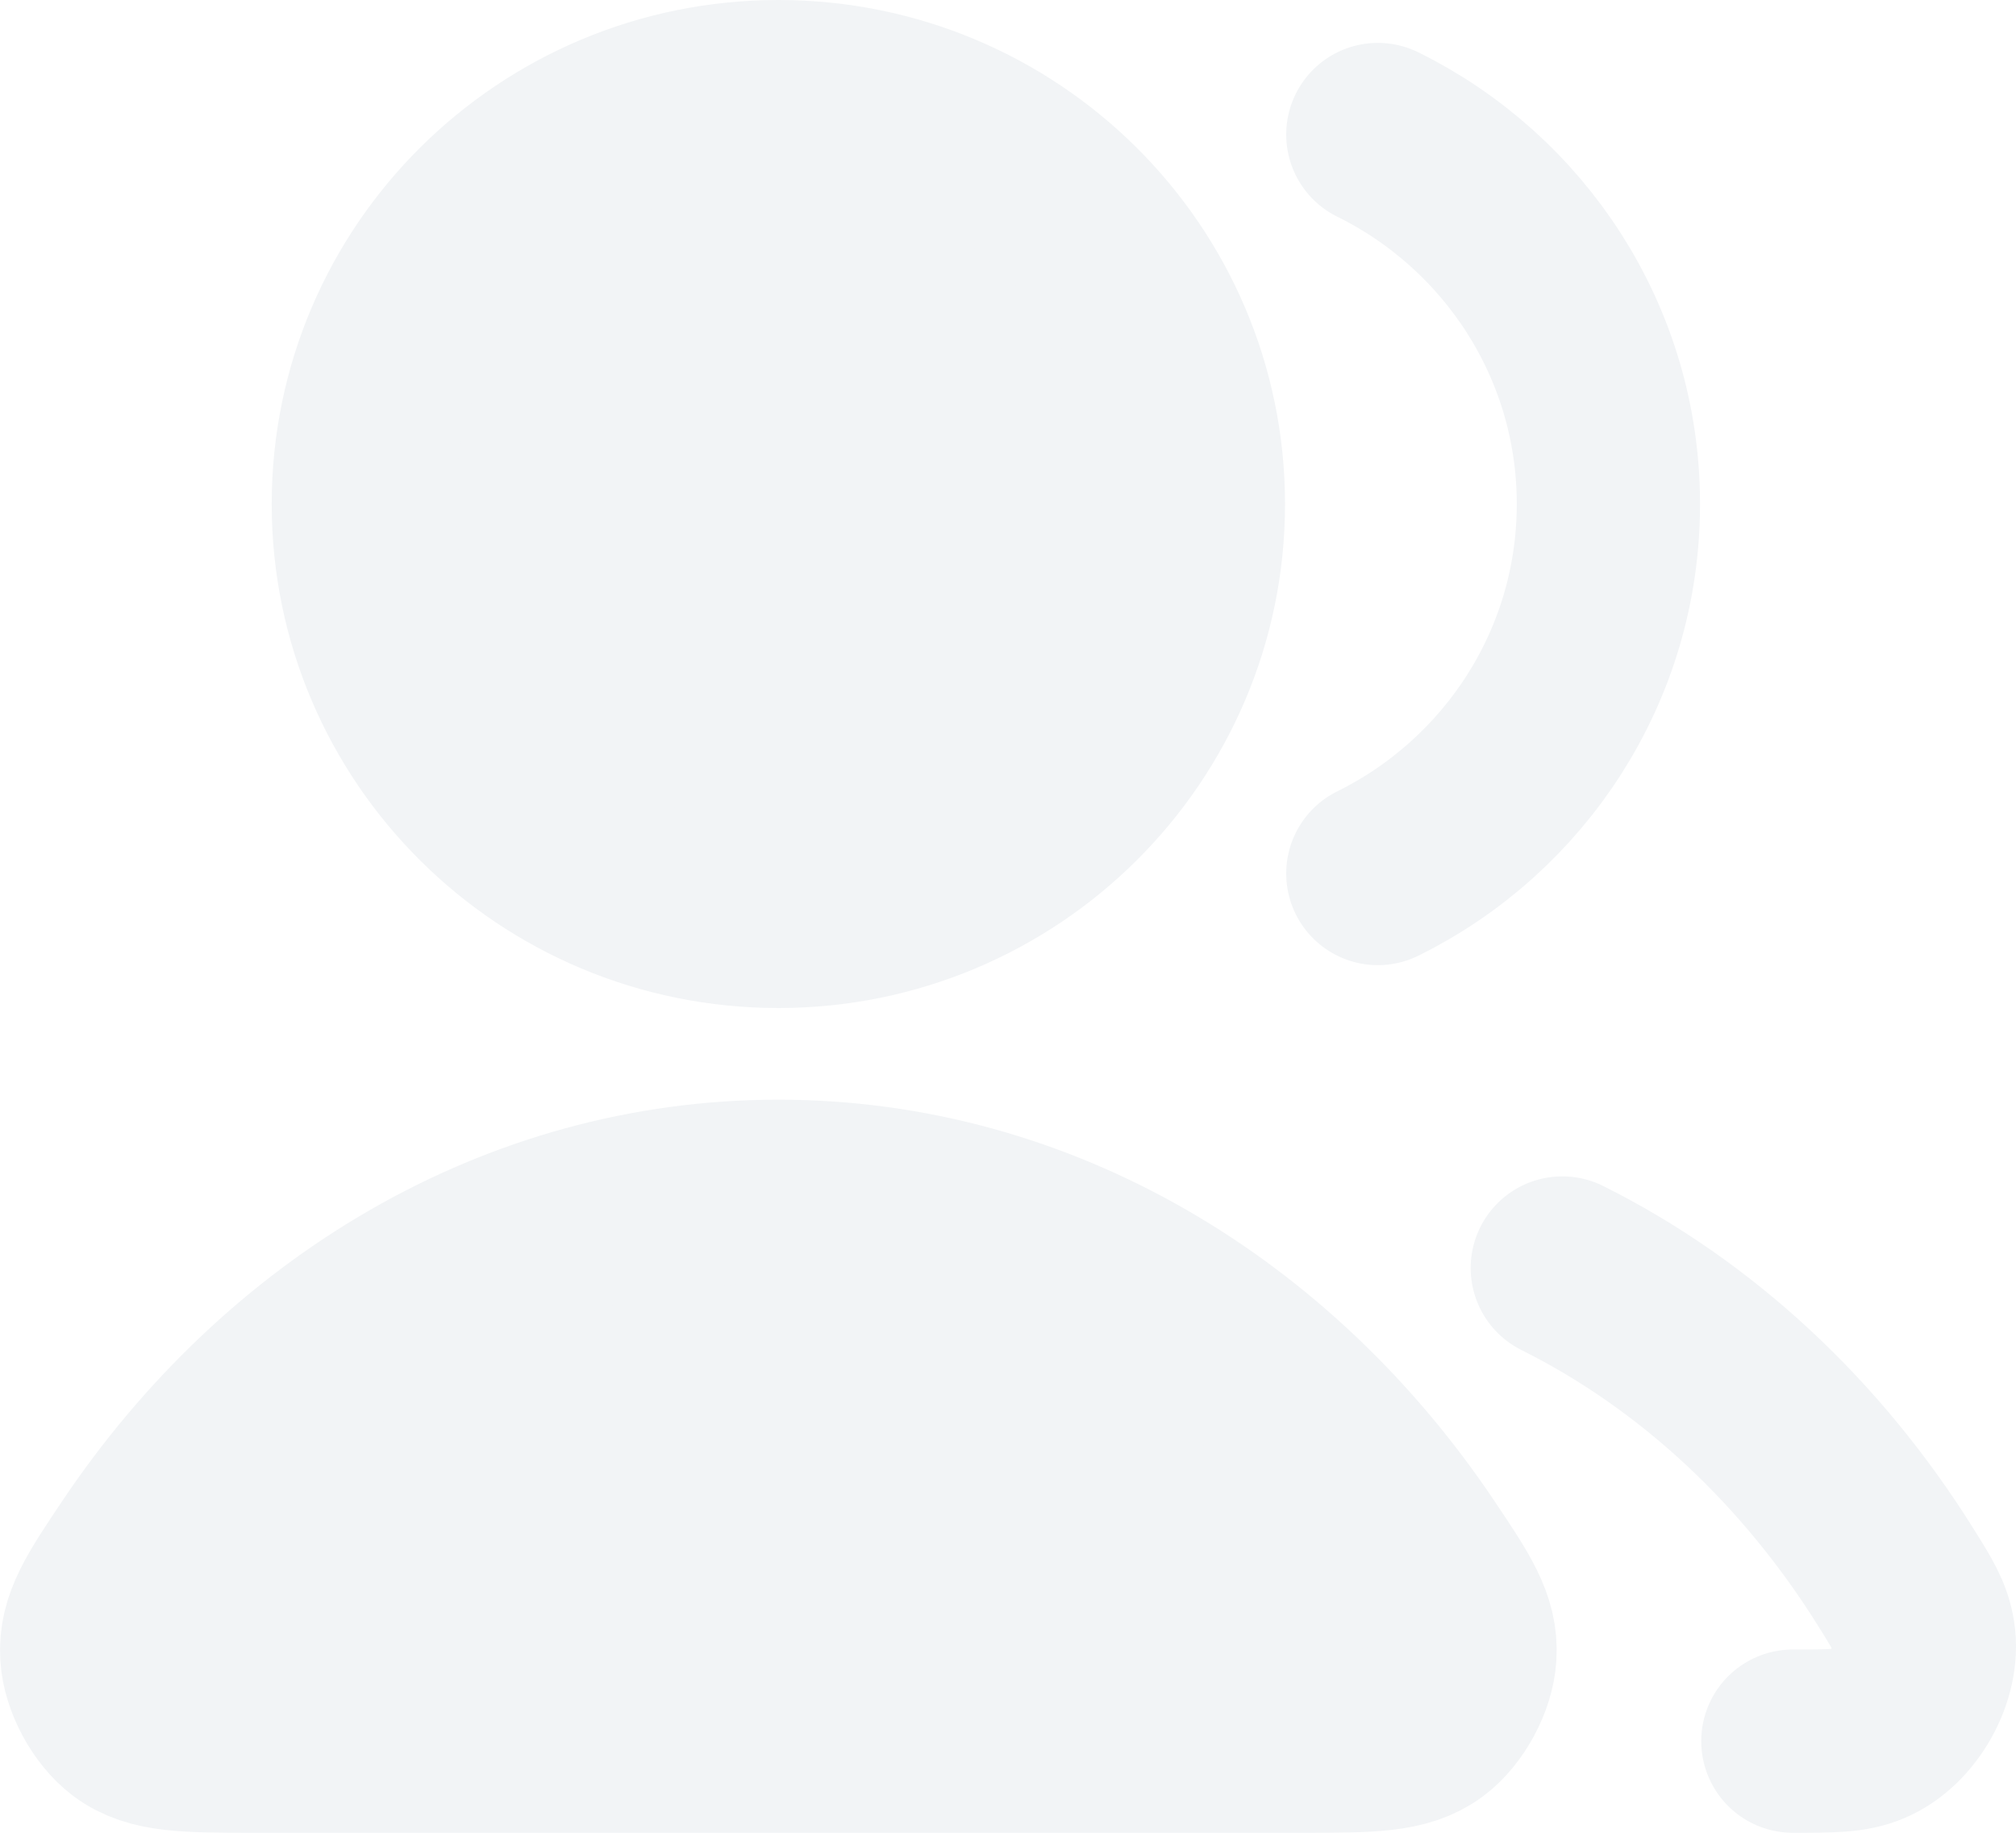
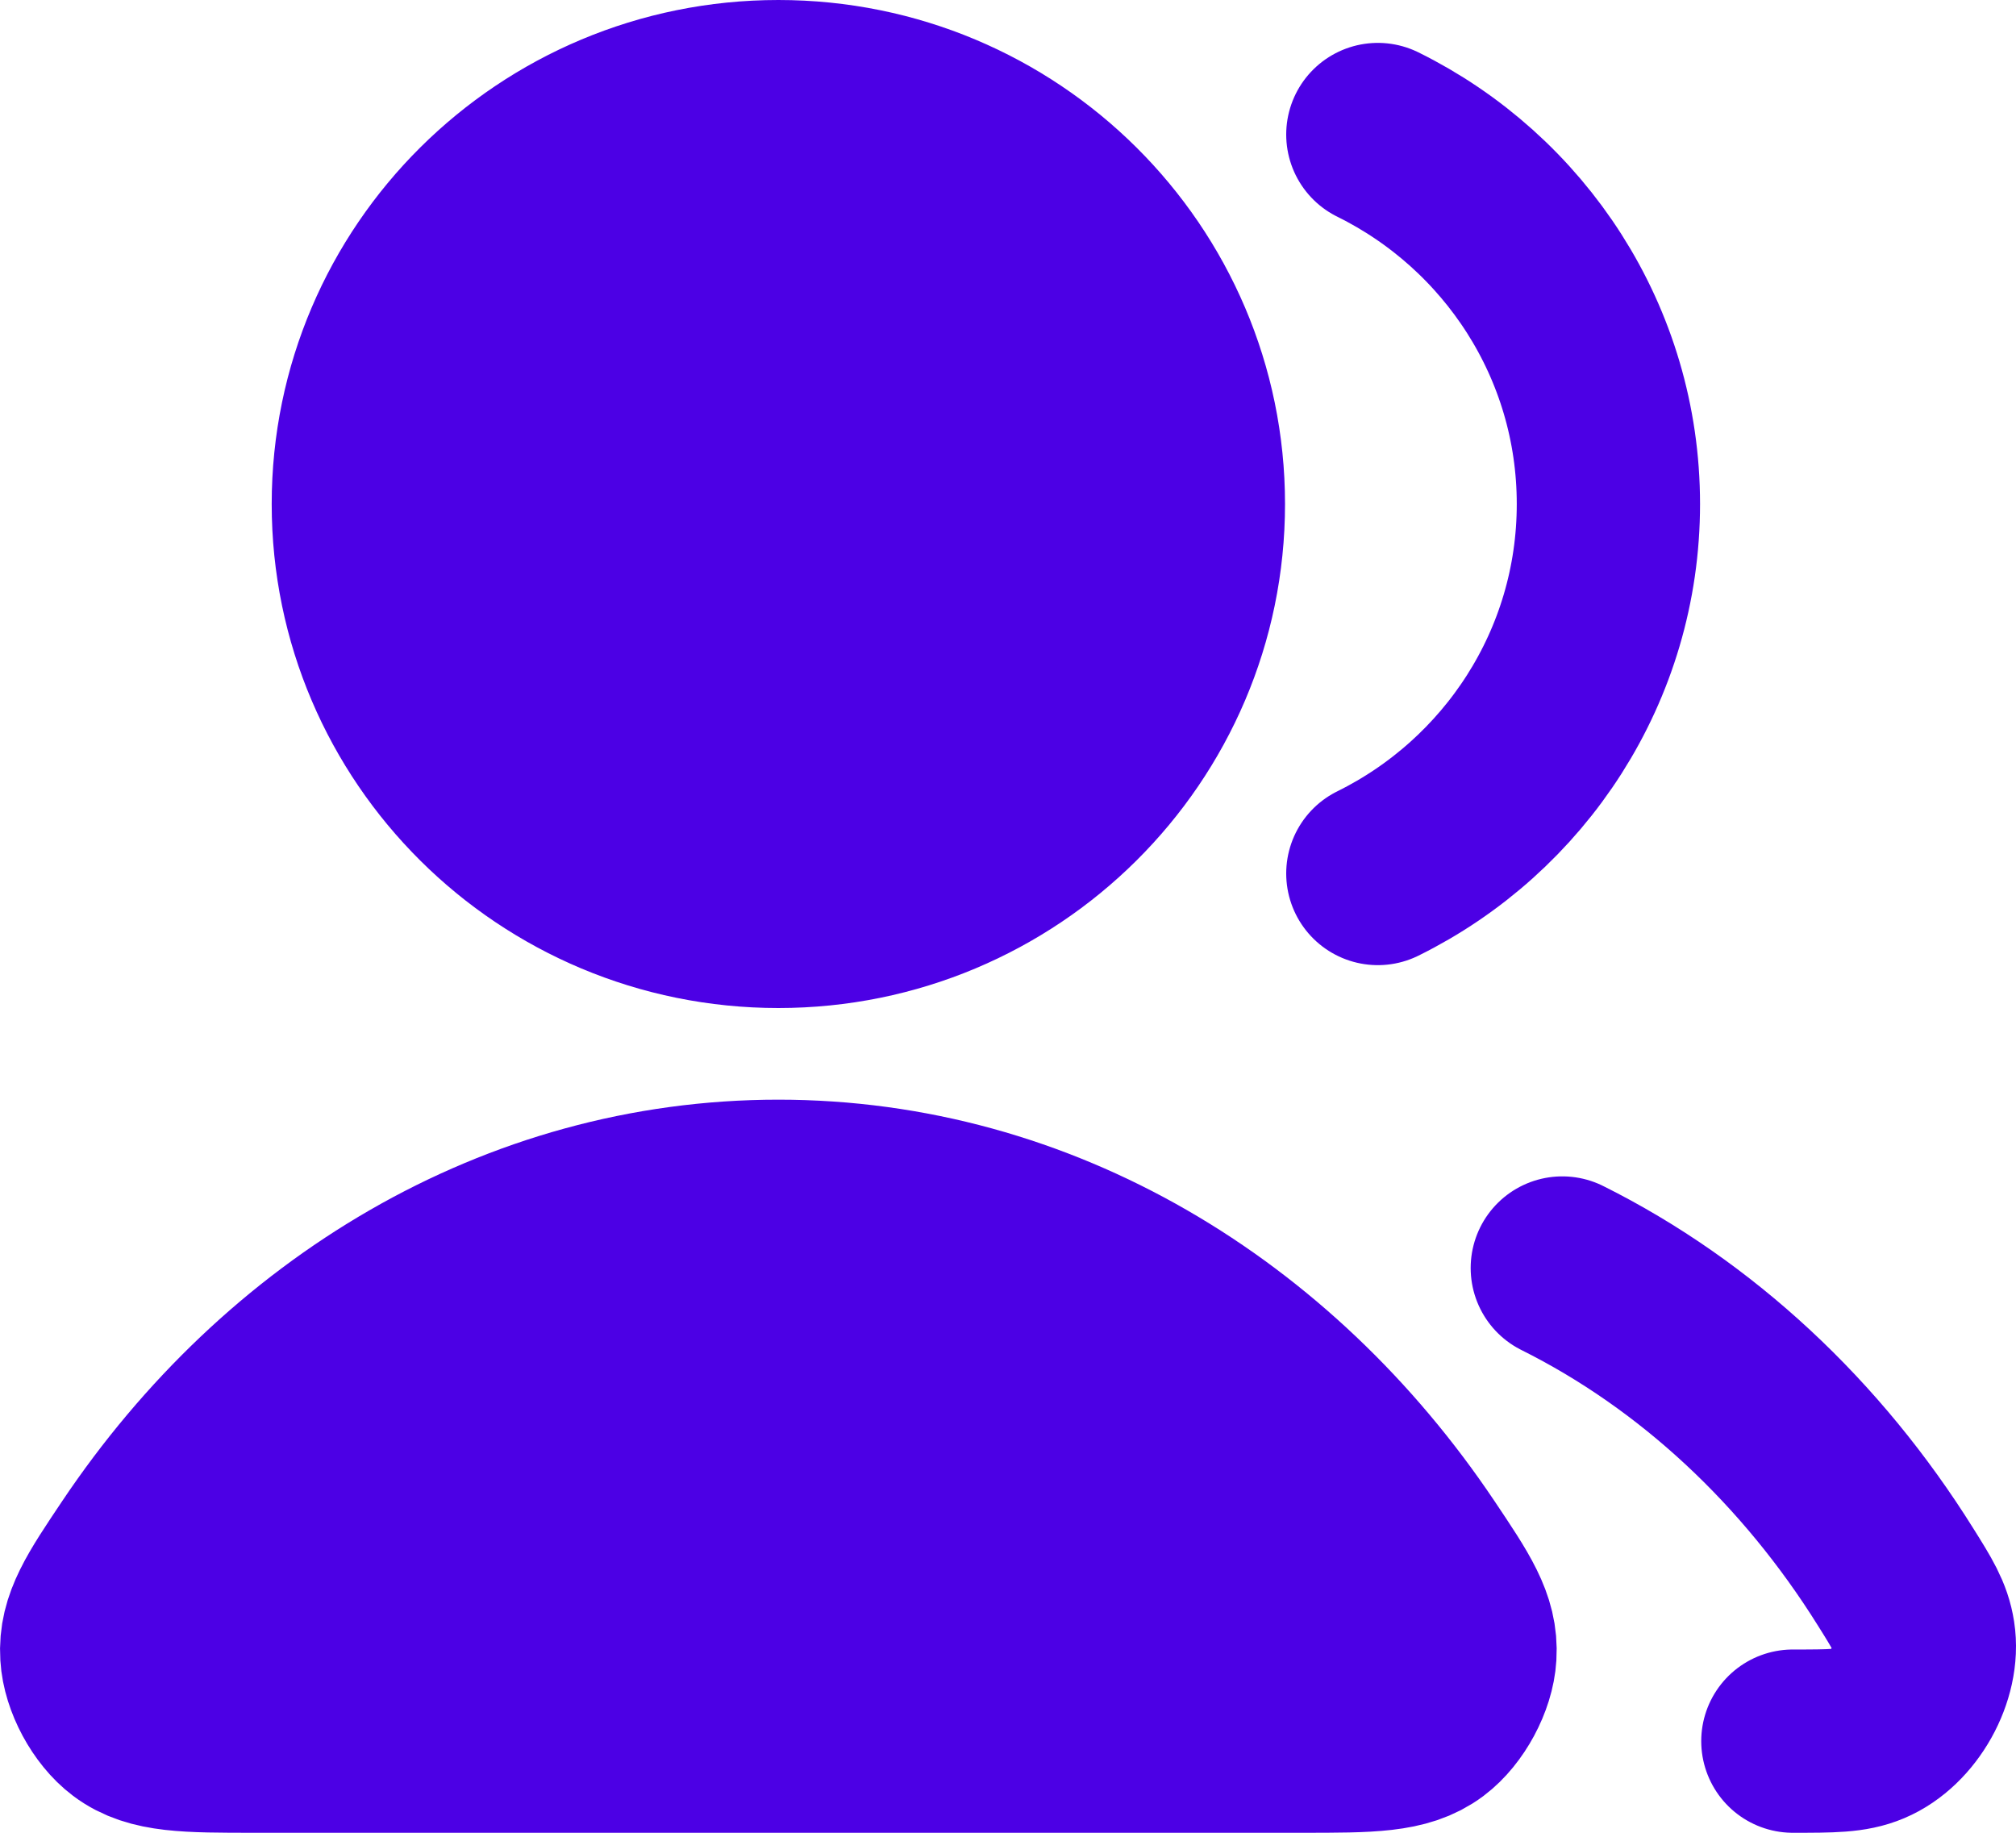
<svg xmlns="http://www.w3.org/2000/svg" preserveAspectRatio="none" overflow="visible" style="display: block;" width="22" height="20" viewBox="0 0 22 20" fill="none">
  <g id="Community">
    <g id="Icon">
-       <path d="M8.494 10C10.995 10 13.023 7.985 13.023 5.5C13.023 3.015 10.995 1 8.494 1C5.993 1 3.965 3.015 3.965 5.5C3.965 7.985 5.993 10 8.494 10Z" fill="#F2F4F6" />
-       <path d="M8.494 13C5.645 13 3.113 14.545 1.509 16.938C1.157 17.463 0.981 17.725 1.002 18.06C1.017 18.321 1.189 18.64 1.399 18.798C1.668 19 2.039 19 2.78 19H14.208C14.949 19 15.32 19 15.589 18.798C15.799 18.64 15.971 18.321 15.986 18.06C16.007 17.725 15.831 17.463 15.479 16.938C13.875 14.545 11.343 13 8.494 13Z" fill="#F2F4F6" />
-       <path d="M17.049 13.837C18.514 14.568 19.77 15.742 20.687 17.21C20.869 17.5 20.96 17.646 20.991 17.847C21.055 18.256 20.773 18.759 20.39 18.92C20.201 19 19.989 19 19.565 19M15.036 9.532C16.527 8.796 17.552 7.267 17.552 5.5C17.552 3.733 16.527 2.204 15.036 1.468M13.023 5.5C13.023 7.985 10.995 10 8.494 10C5.993 10 3.965 7.985 3.965 5.5C3.965 3.015 5.993 1 8.494 1C10.995 1 13.023 3.015 13.023 5.5ZM1.509 16.938C3.113 14.545 5.645 13 8.494 13C11.343 13 13.875 14.545 15.479 16.938C15.831 17.463 16.007 17.725 15.986 18.06C15.971 18.321 15.799 18.64 15.589 18.798C15.32 19 14.949 19 14.208 19H2.78C2.039 19 1.668 19 1.399 18.798C1.189 18.64 1.017 18.321 1.002 18.06C0.981 17.725 1.157 17.463 1.509 16.938Z" stroke="#F2F4F6" stroke-width="2" stroke-linecap="round" stroke-linejoin="round" />
+       <path d="M8.494 10C10.995 10 13.023 7.985 13.023 5.5C13.023 3.015 10.995 1 8.494 1C5.993 1 3.965 3.015 3.965 5.5C3.965 7.985 5.993 10 8.494 10Z" fill="#4c00e5" />
+       <path d="M8.494 13C5.645 13 3.113 14.545 1.509 16.938C1.157 17.463 0.981 17.725 1.002 18.06C1.017 18.321 1.189 18.64 1.399 18.798C1.668 19 2.039 19 2.78 19H14.208C14.949 19 15.32 19 15.589 18.798C15.799 18.64 15.971 18.321 15.986 18.06C16.007 17.725 15.831 17.463 15.479 16.938C13.875 14.545 11.343 13 8.494 13Z" fill="#4c00e5" />
+       <path d="M17.049 13.837C18.514 14.568 19.77 15.742 20.687 17.21C20.869 17.5 20.96 17.646 20.991 17.847C21.055 18.256 20.773 18.759 20.39 18.92C20.201 19 19.989 19 19.565 19M15.036 9.532C16.527 8.796 17.552 7.267 17.552 5.5C17.552 3.733 16.527 2.204 15.036 1.468M13.023 5.5C13.023 7.985 10.995 10 8.494 10C5.993 10 3.965 7.985 3.965 5.5C3.965 3.015 5.993 1 8.494 1C10.995 1 13.023 3.015 13.023 5.5ZM1.509 16.938C3.113 14.545 5.645 13 8.494 13C11.343 13 13.875 14.545 15.479 16.938C15.831 17.463 16.007 17.725 15.986 18.06C15.971 18.321 15.799 18.64 15.589 18.798C15.32 19 14.949 19 14.208 19H2.78C2.039 19 1.668 19 1.399 18.798C1.189 18.64 1.017 18.321 1.002 18.06C0.981 17.725 1.157 17.463 1.509 16.938Z" stroke="#4c00e5" stroke-width="2" stroke-linecap="round" stroke-linejoin="round" />
    </g>
  </g>
</svg>
